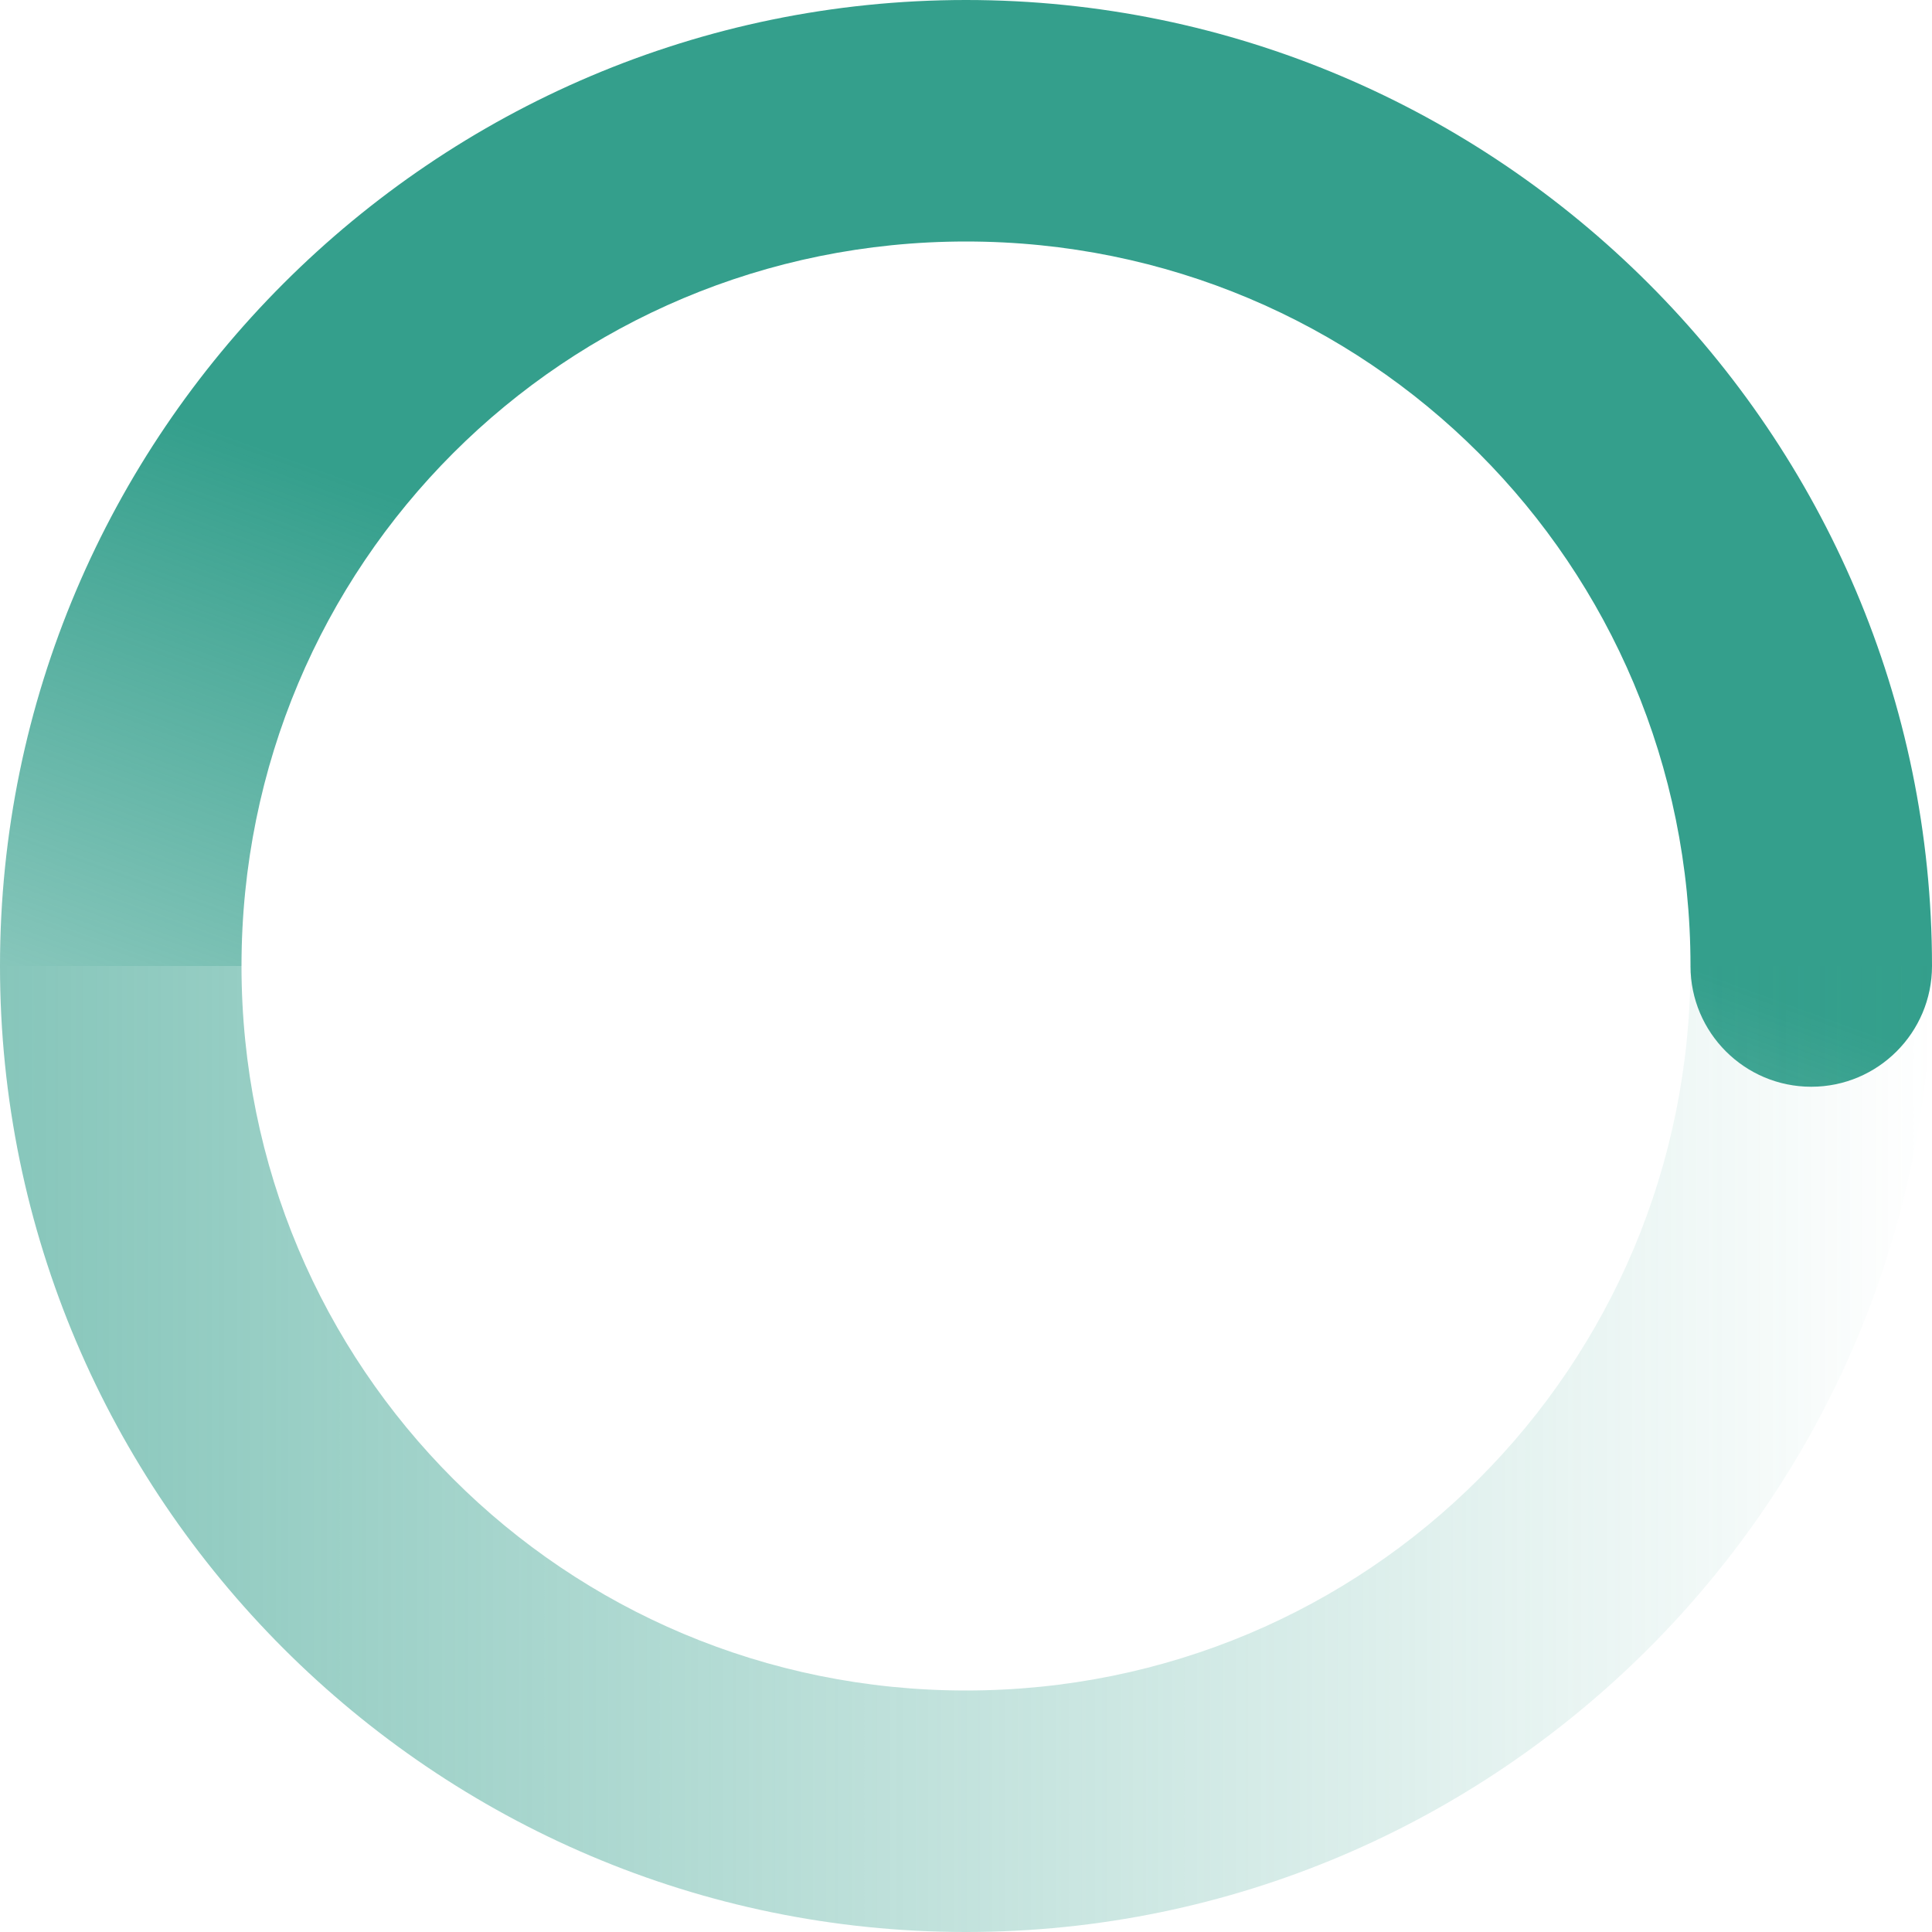
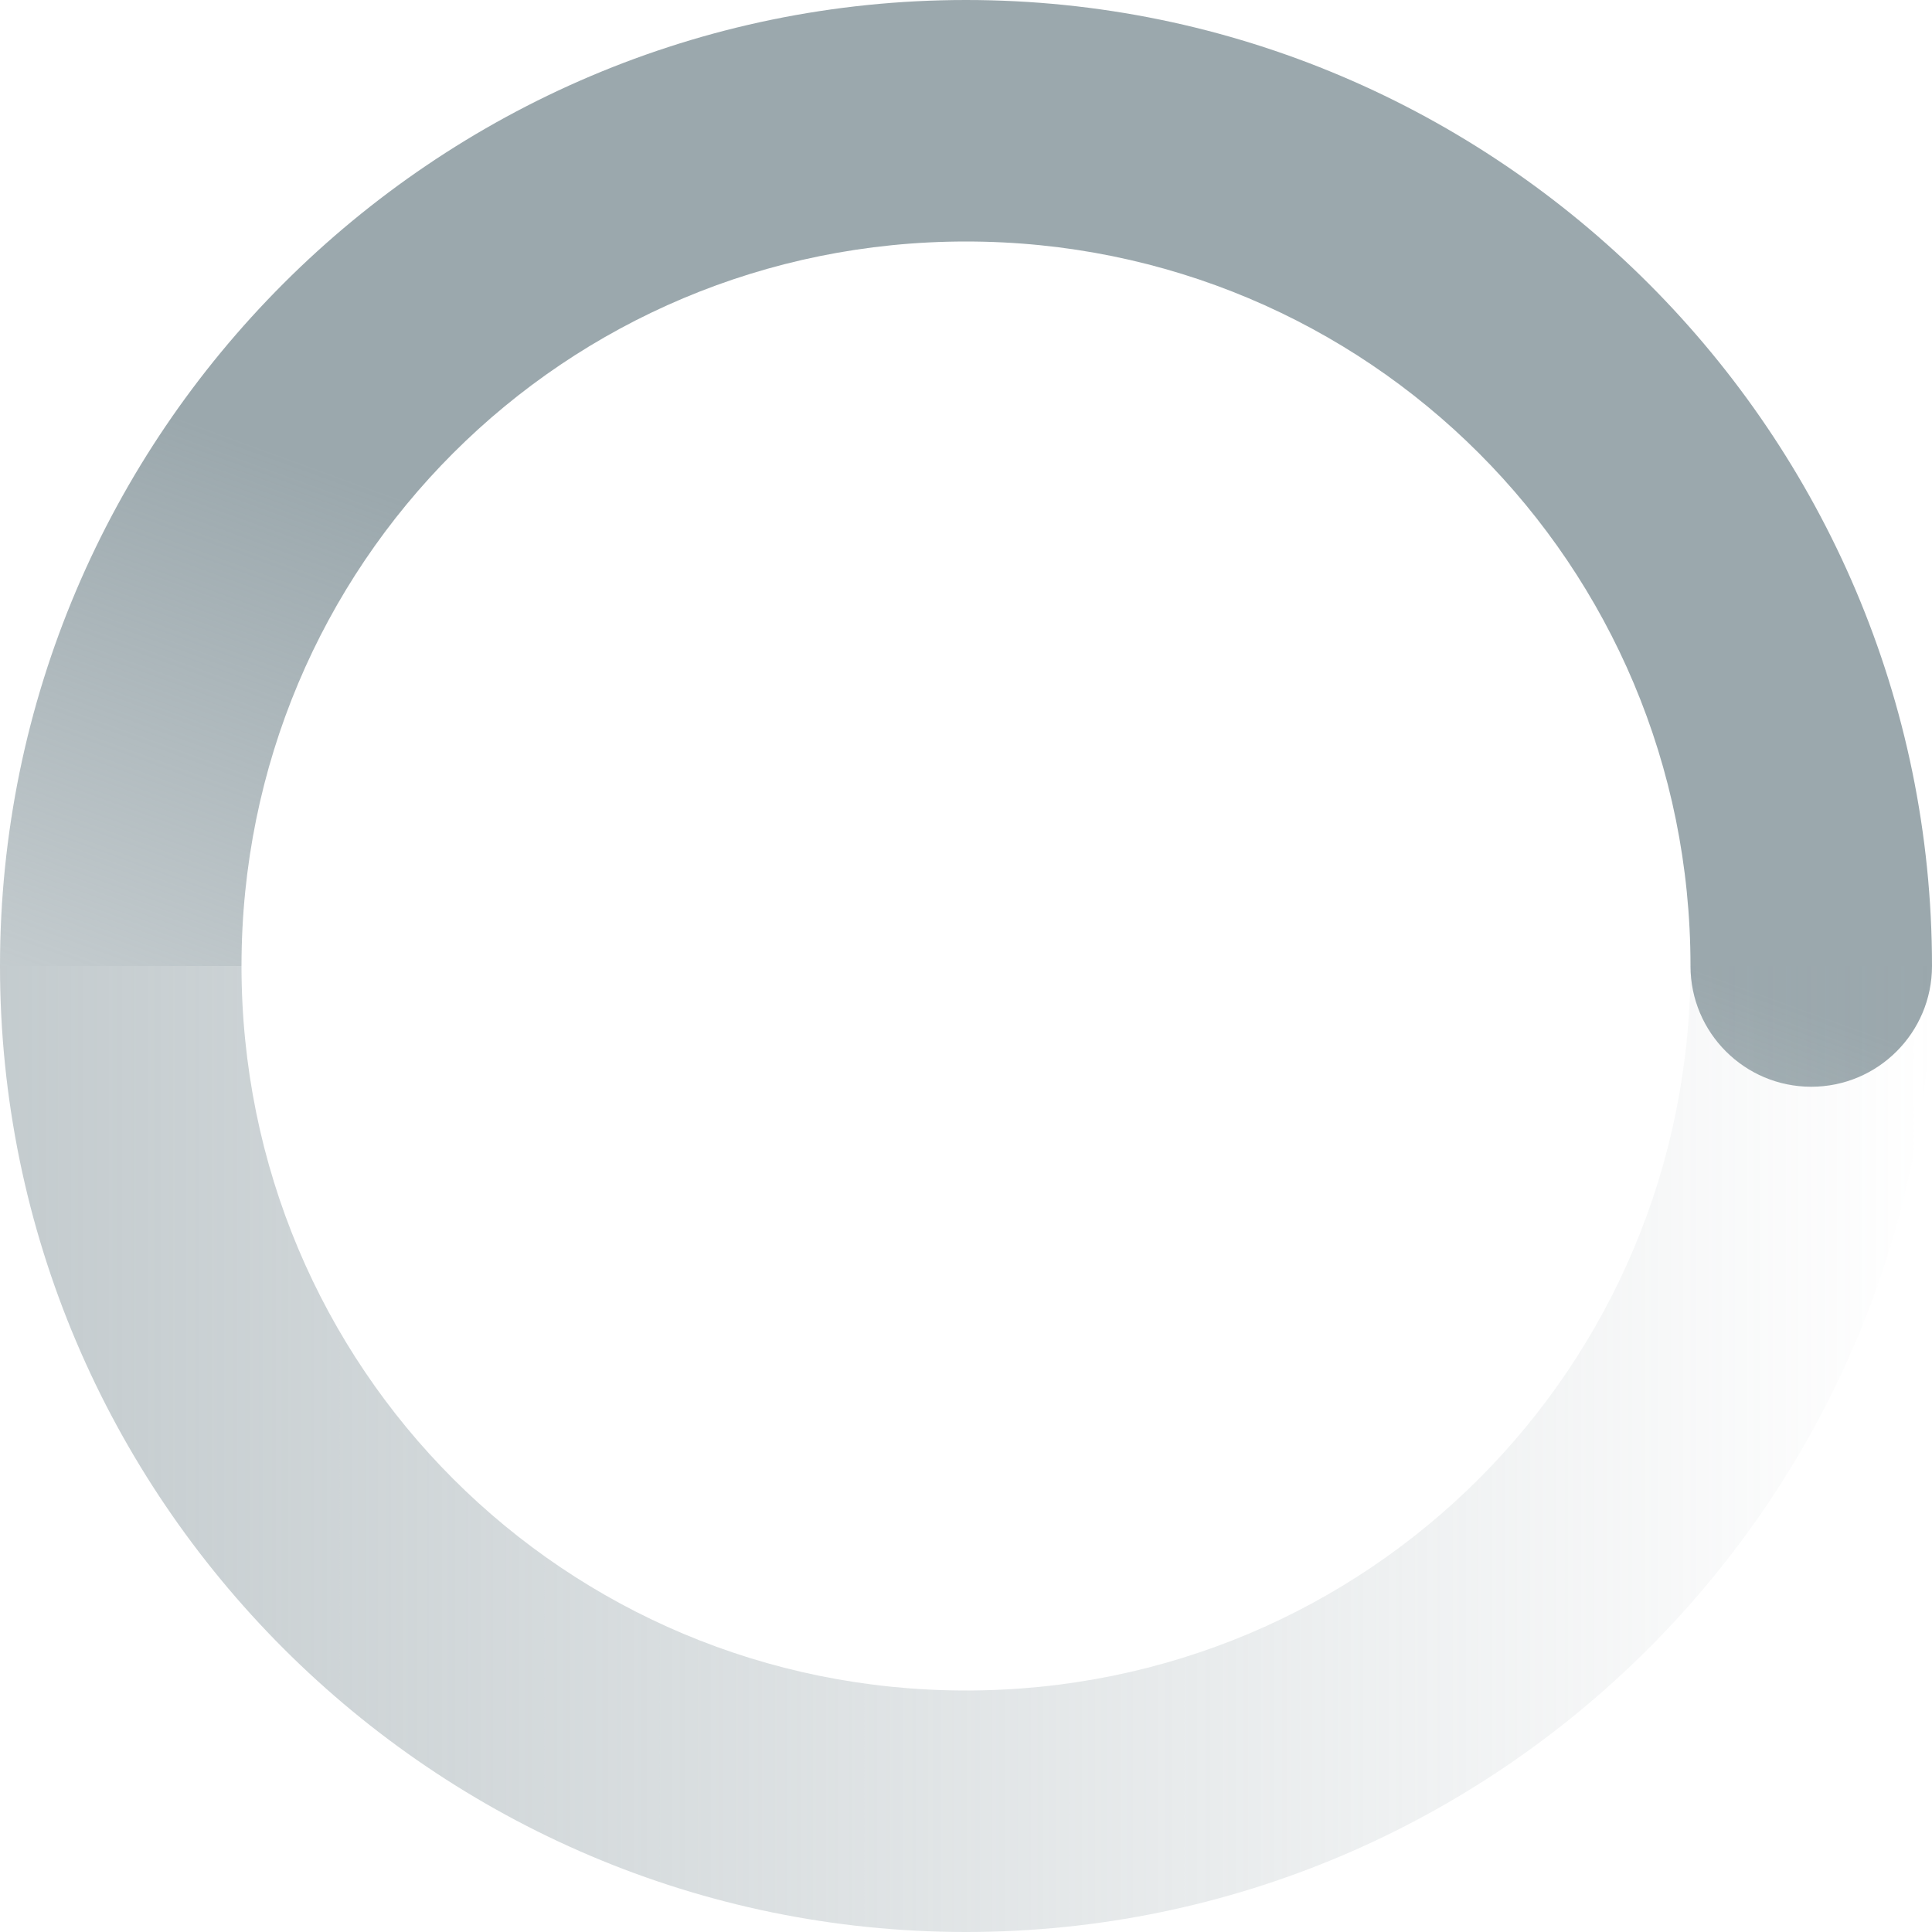
<svg xmlns="http://www.w3.org/2000/svg" xmlns:xlink="http://www.w3.org/1999/xlink" version="1.0" width="16" height="16" id="svg2">
  <defs id="defs11">
    <linearGradient id="linearGradient3852">
      <stop id="stop3854" offset="0" style="stop-color:#000000;stop-opacity:1" />
      <stop id="stop3856" offset="1" style="stop-color:#000000;stop-opacity:0" />
    </linearGradient>
    <linearGradient id="linearGradient3846">
      <stop id="stop3848" offset="0" style="stop-color:#000000;stop-opacity:1" />
      <stop id="stop3850" offset="1" style="stop-color:#000000;stop-opacity:0" />
    </linearGradient>
    <linearGradient id="linearGradient3768">
-       <stop style="stop-color:#349F8C;stop-opacity:1;" offset="0" id="stop3770" />
-       <stop style="stop-color:#349F8C;stop-opacity:0;" offset="1" id="stop3772" />
+       <stop style="stop-color:#9BA8AD;stop-opacity:1;" offset="0" id="stop3770" />
+       <stop style="stop-color:#9BA8AD;stop-opacity:0;" offset="1" id="stop3772" />
    </linearGradient>
    <linearGradient xlink:href="#linearGradient3768" id="linearGradient3780" gradientUnits="userSpaceOnUse" x1="12" y1="6" x2="23" y2="10" />
    <linearGradient xlink:href="#linearGradient3768" id="linearGradient3787" gradientUnits="userSpaceOnUse" x1="5.875" y1="31.125" x2="5.875" y2="4.125" gradientTransform="matrix(-1,0,0,1,23.875,-0.125)" />
    <linearGradient xlink:href="#linearGradient3852" id="linearGradient3842" gradientUnits="userSpaceOnUse" x1="12" y1="6" x2="23" y2="10" />
    <linearGradient xlink:href="#linearGradient3846" id="linearGradient3844" gradientUnits="userSpaceOnUse" gradientTransform="matrix(-1,0,0,1,23.875,-0.125)" x1="5.875" y1="31.125" x2="5.875" y2="4.125" />
  </defs>
  <g id="g3792" transform="matrix(0,1,-1,0,20,-4)">
    <path id="path2990" d="m 12,4 c -4.406,0 -8,3.594 -8,8 0,4.406 3.594,8 8,8 l 0,-2 C 8.674,18 6,15.326 6,12 6,8.674 8.674,6 12,6 12.552,6 13,5.552 13,5 13,4.448 12.552,4 12,4 z" style="font-size:medium;font-style:normal;font-variant:normal;font-weight:normal;font-stretch:normal;text-indent:0;text-align:start;text-decoration:none;line-height:normal;letter-spacing:normal;word-spacing:normal;text-transform:none;direction:ltr;block-progression:tb;writing-mode:lr-tb;text-anchor:start;baseline-shift:baseline;color:#000000;fill:url(#linearGradient3780);fill-opacity:1;stroke:none;stroke-width:2;marker:none;visibility:visible;display:inline;overflow:visible;enable-background:accumulate;font-family:Sans;-inkscape-font-specification:Sans" />
    <path style="font-size:medium;font-style:normal;font-variant:normal;font-weight:normal;font-stretch:normal;text-indent:0;text-align:start;text-decoration:none;line-height:normal;letter-spacing:normal;word-spacing:normal;text-transform:none;direction:ltr;block-progression:tb;writing-mode:lr-tb;text-anchor:start;baseline-shift:baseline;color:#000000;fill:url(#linearGradient3787);fill-opacity:1;stroke:none;stroke-width:2;marker:none;visibility:visible;display:inline;overflow:visible;enable-background:accumulate;font-family:Sans;-inkscape-font-specification:Sans" d="m 12,4 c 4.406,0 8,3.594 8,8 0,4.406 -3.594,8 -8,8 l 0,-2 c 3.326,0 6,-2.674 6,-6 0,-3.326 -2.674,-6 -6,-6 z" id="path3785" />
  </g>
</svg>
